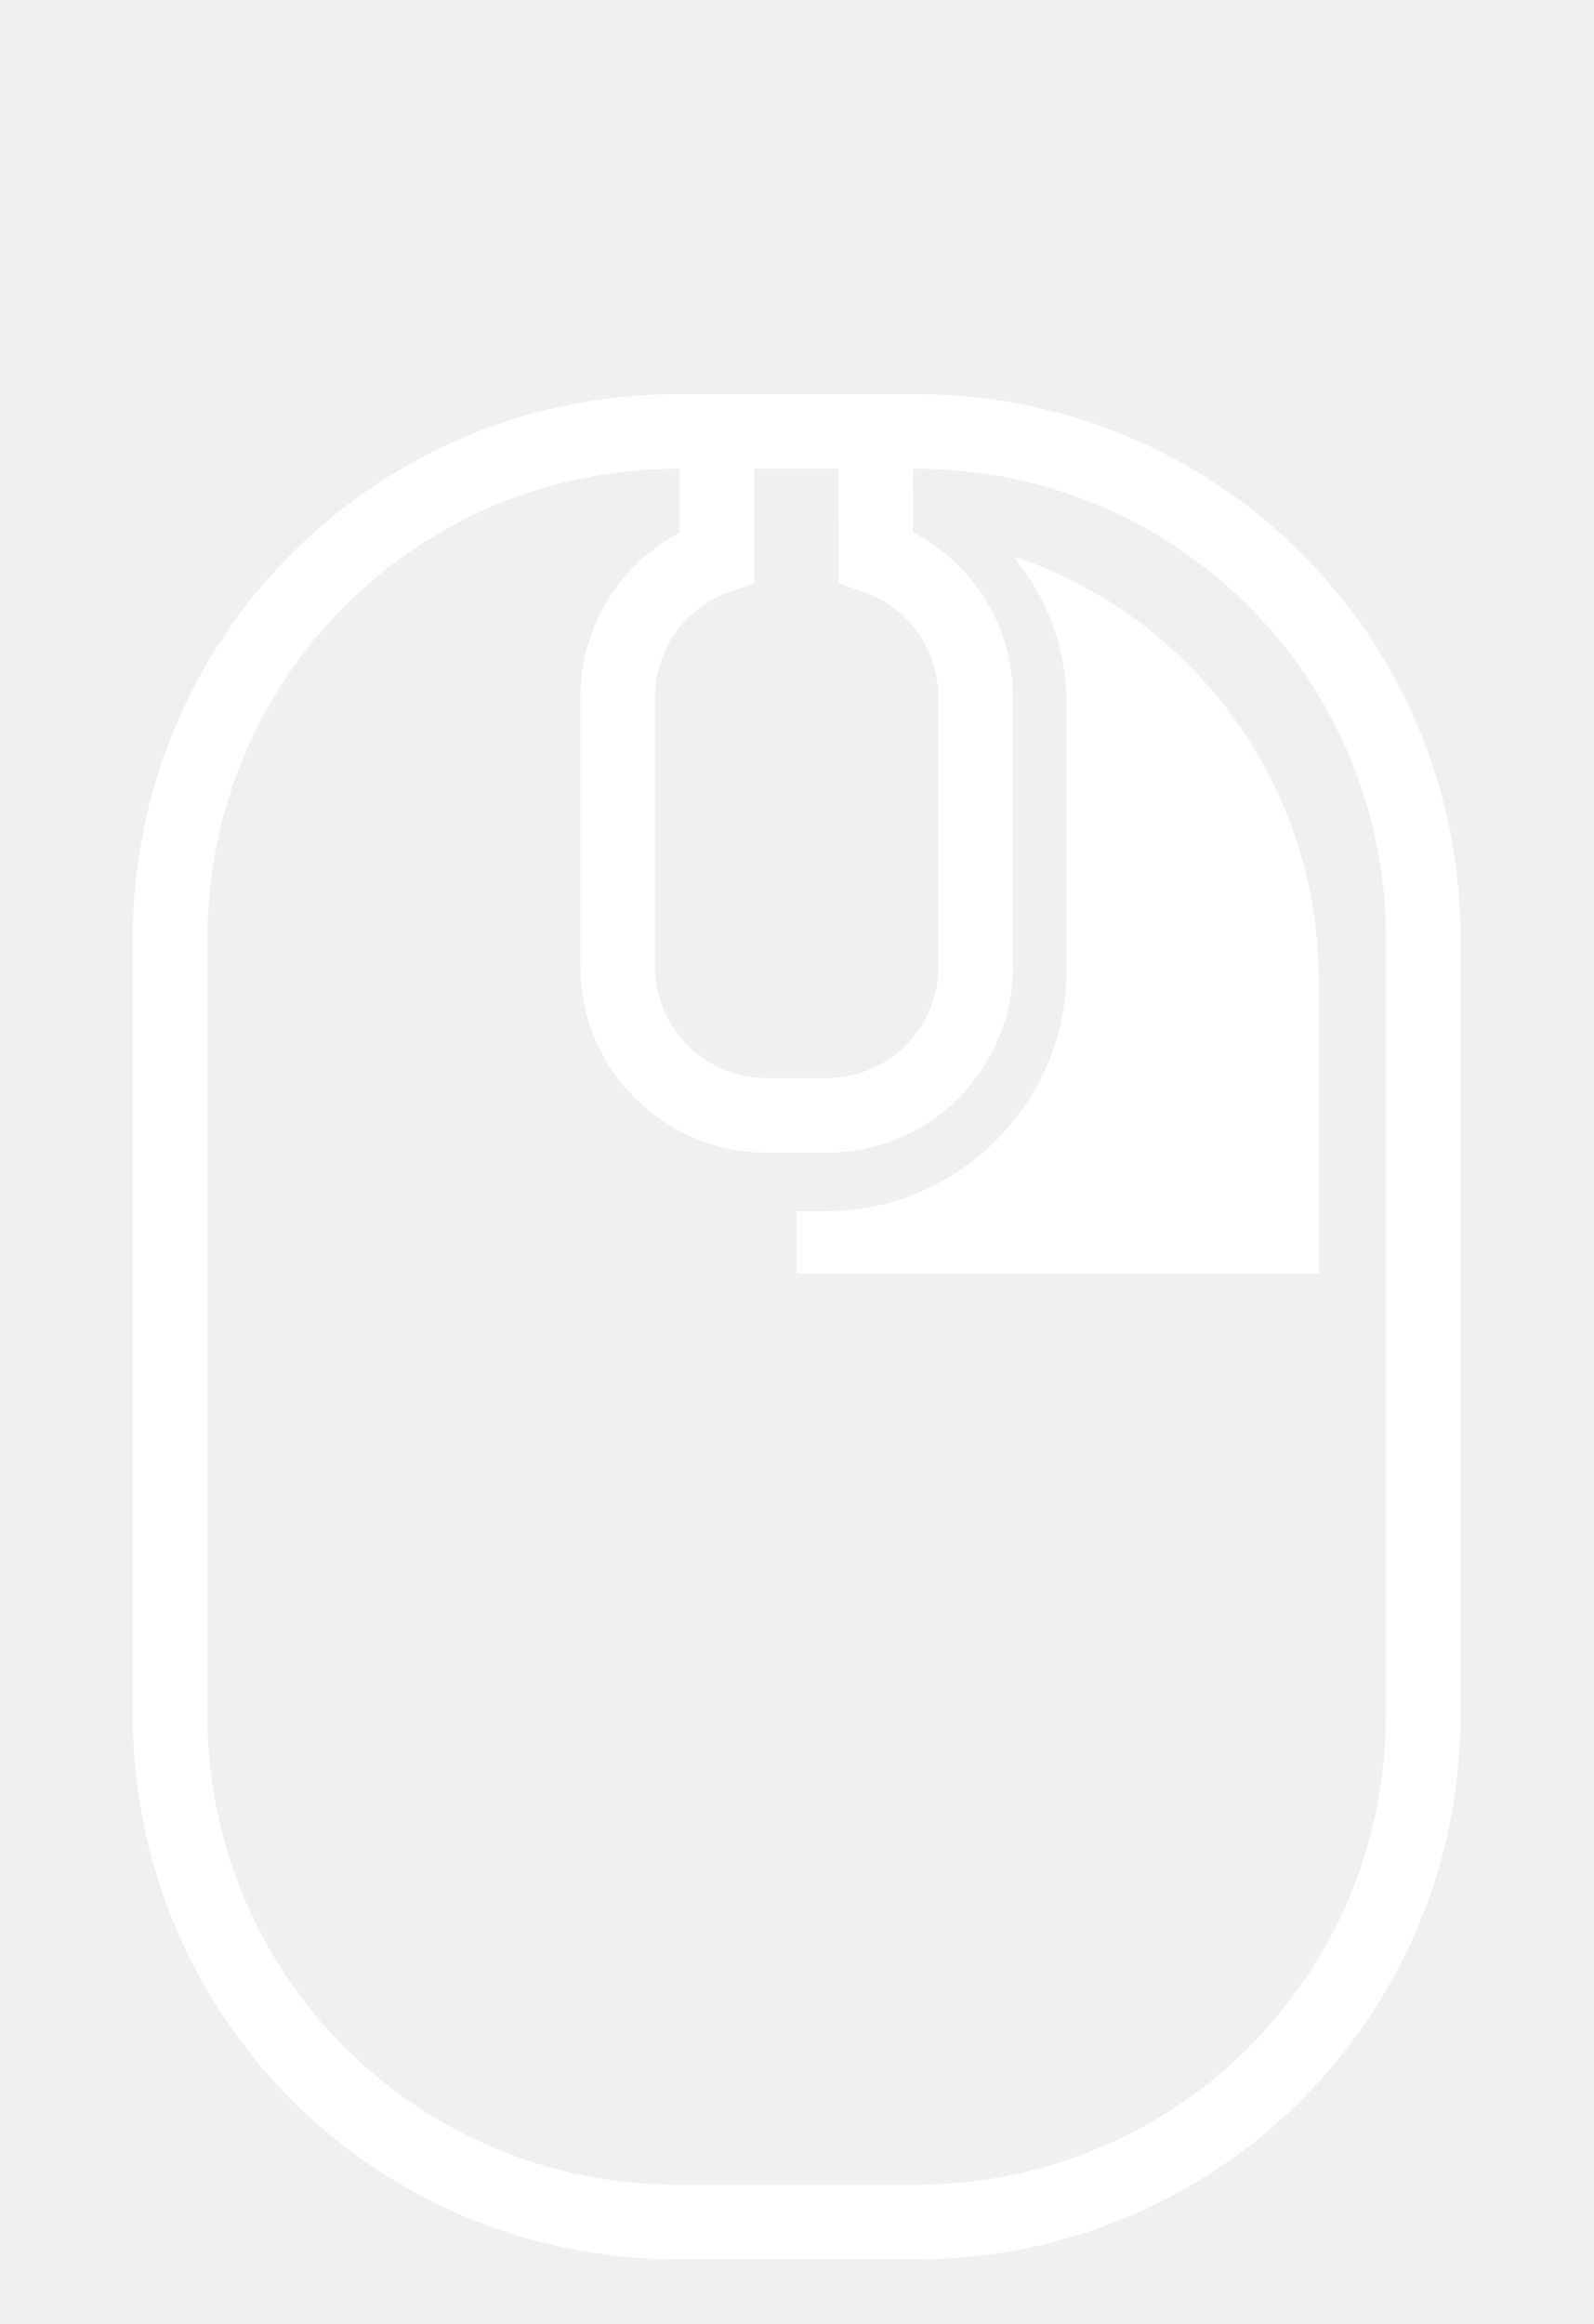
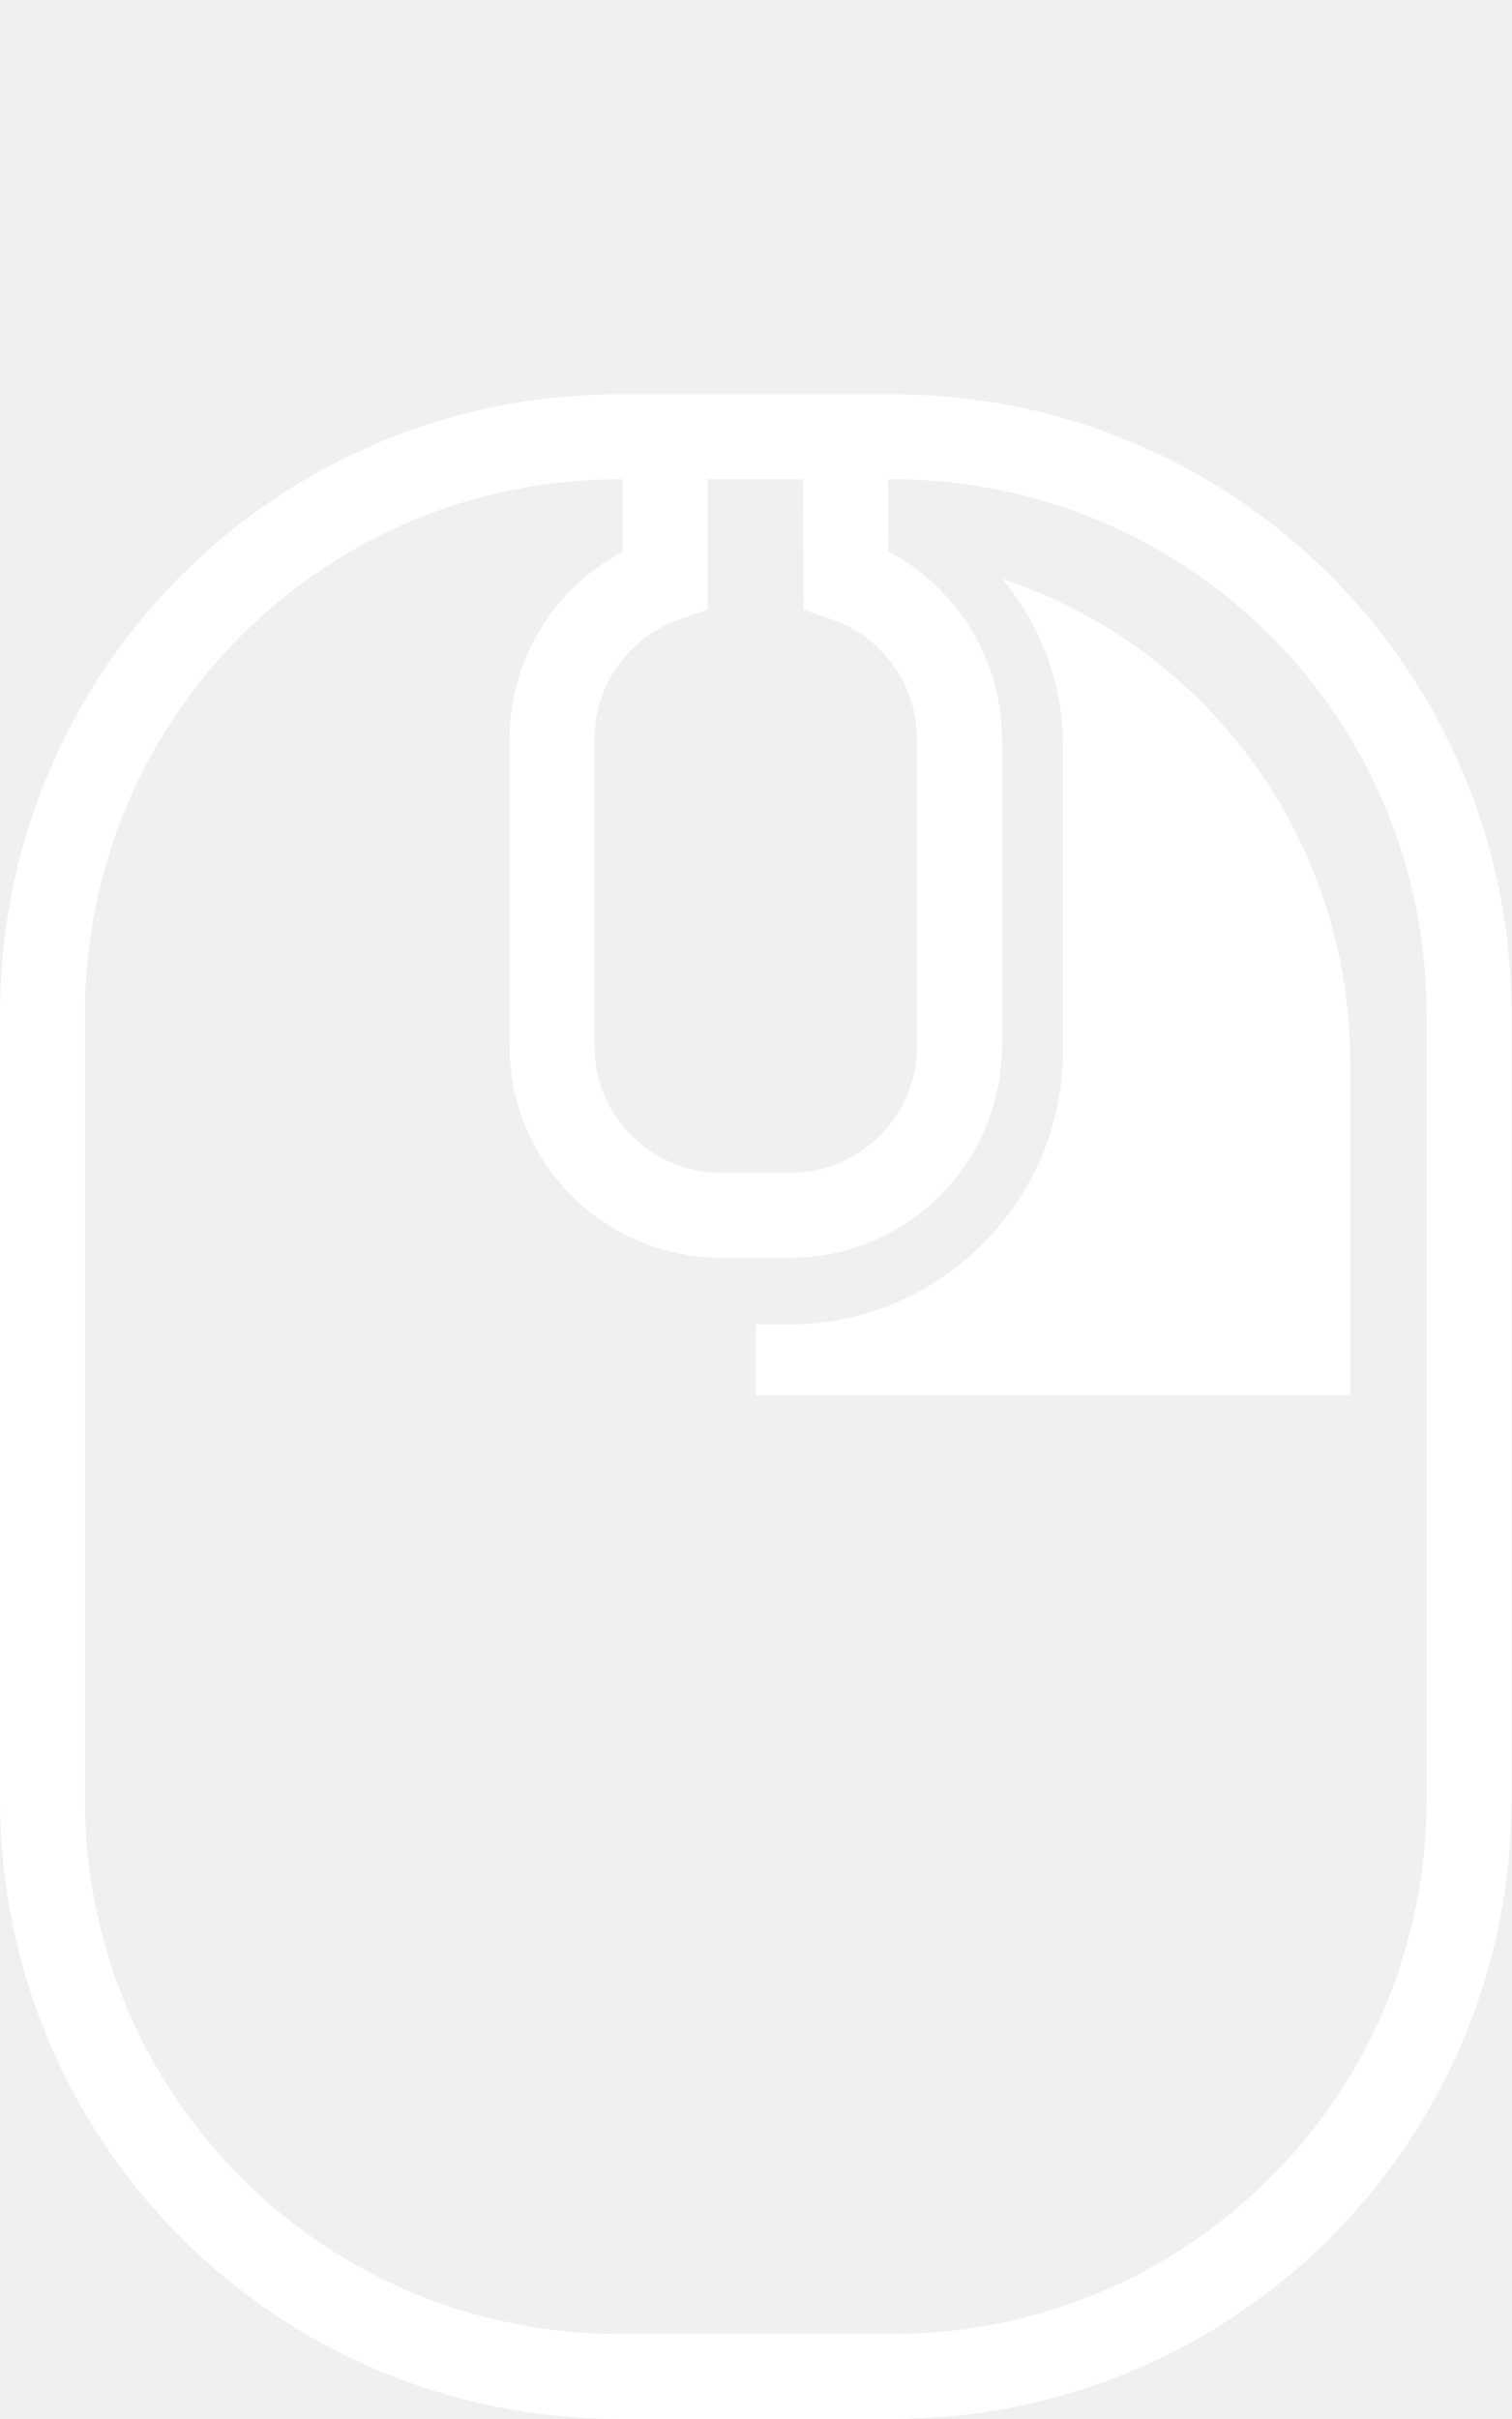
- <svg xmlns="http://www.w3.org/2000/svg" id="svg8" version="1.1" viewBox="0 0 127 185.208" height="700" width="480">
+ <svg xmlns="http://www.w3.org/2000/svg" id="svg8" version="1.1" viewBox="0 0 105.833 169.333" height="640" width="400">
  <defs id="defs2" />
  <g id="layer1" style="display:inline">
-     <path d="m 57.144,34.384 -0.001,9.986 c -4.619,1.641 -7.912,6.034 -7.912,11.225 v 21.404 c 0,6.588 5.304,11.891 11.891,11.891 h 4.757 c 6.588,0 11.891,-5.304 11.891,-11.891 v -21.404 c 0,-5.209 -3.315,-9.615 -7.959,-11.23 l -0.031,-9.981 z m -3.157,0 c -22.399,0 -40.431,18.032 -40.431,40.43 v 61.835 c 0,22.399 18.032,40.431 40.431,40.431 h 19.026 c 22.399,0 40.431,-18.032 40.431,-40.431 V 74.815 c 0,-22.398 -18.032,-40.43 -40.431,-40.43 z" style="opacity:1;fill:none;fill-opacity:1;stroke:#ffffff;stroke-width:5.946;stroke-linecap:round;stroke-linejoin:miter;stroke-miterlimit:4;stroke-dasharray:none;stroke-opacity:1;paint-order:markers stroke fill" id="rect4559" />
+     <path d="m 46.56,30.571 -0.001,9.986 c -4.619,1.641 -7.912,6.034 -7.912,11.225 v 21.404 c 0,6.588 5.304,11.891 11.891,11.891 h 4.757 c 6.588,0 11.891,-5.304 11.891,-11.891 v -21.404 c 0,-5.209 -3.315,-9.615 -7.959,-11.23 l -0.031,-9.981 z m -3.157,0 c -22.399,0 -40.431,18.032 -40.431,40.43 v 54.928 c 0,22.399 18.032,40.431 40.431,40.431 h 19.026 c 22.399,0 40.431,-18.032 40.431,-40.431 V 71.001 c 0,-22.398 -18.032,-40.43 -40.431,-40.43 z" style="opacity:1;fill:none;fill-opacity:1;stroke:#ffffff;stroke-width:5.946;stroke-linecap:round;stroke-linejoin:miter;stroke-miterlimit:4;stroke-dasharray:none;stroke-opacity:1;paint-order:markers stroke fill" id="rect4559" />
  </g>
  <g style="display:none" id="layer2">
-     <path style="display:inline;opacity:1;fill:#ffffff;fill-opacity:1;stroke:none;stroke-width:5.946;stroke-linecap:round;stroke-linejoin:miter;stroke-miterlimit:4;stroke-dasharray:none;stroke-opacity:1;paint-order:markers stroke fill" d="M 46.232,44.336 C 32.052,49.049 21.88,62.387 21.88,78.189 V 101.496 h 41.62 v -4.972 h -2.379 c -10.505,0 -19.131,-8.629 -19.131,-19.133 V 55.987 c 0,-4.456 1.625,-8.463 4.241,-11.65 z" id="rect4605" />
+     <path style="display:inline;opacity:1;fill:#ffffff;fill-opacity:1;stroke:none;stroke-width:5.946;stroke-linecap:round;stroke-linejoin:miter;stroke-miterlimit:4;stroke-dasharray:none;stroke-opacity:1;paint-order:markers stroke fill" d="M 35.648,40.523 C 21.469,45.236 11.296,58.573 11.296,74.375 v 23.307 h 41.62 v -4.972 h -2.379 c -10.505,0 -19.131,-8.629 -19.131,-19.133 V 52.173 c 0,-4.456 1.625,-8.463 4.241,-11.65 z" id="rect4605" />
  </g>
  <g id="layer3" style="display:none">
-     <rect style="display:inline;opacity:1;fill:#ffffff;fill-opacity:1;stroke:none;stroke-width:5.946;stroke-linecap:round;stroke-linejoin:miter;stroke-miterlimit:4;stroke-dasharray:none;stroke-opacity:1;paint-order:markers stroke fill" id="rect4603" width="13.081" height="29.728" x="56.96" y="51.57" rx="4.757" ry="4.757" />
+     <rect style="display:inline;opacity:1;fill:#ffffff;fill-opacity:1;stroke:none;stroke-width:5.946;stroke-linecap:round;stroke-linejoin:miter;stroke-miterlimit:4;stroke-dasharray:none;stroke-opacity:1;paint-order:markers stroke fill" id="rect4603" width="13.081" height="29.728" x="46.376" y="47.757" rx="4.757" ry="4.757" />
  </g>
  <g id="layer4" style="display:inline">
-     <path id="path4664" d="m 80.768,44.336 c 14.18,4.713 24.352,18.05 24.352,33.852 V 101.496 H 63.5 v -4.972 h 2.379 c 10.505,0 19.131,-8.629 19.131,-19.133 V 55.987 c 0,-4.456 -1.625,-8.463 -4.241,-11.65 z" style="display:inline;opacity:1;fill:#ffffff;fill-opacity:1;stroke:none;stroke-width:5.946;stroke-linecap:round;stroke-linejoin:miter;stroke-miterlimit:4;stroke-dasharray:none;stroke-opacity:1;paint-order:markers stroke fill" />
+     <path id="path4664" d="m 70.184,40.523 c 14.18,4.713 24.352,18.05 24.352,33.852 V 97.682 H 52.916 v -4.972 h 2.379 c 10.505,0 19.131,-8.629 19.131,-19.133 V 52.173 c 0,-4.456 -1.625,-8.463 -4.241,-11.65 z" style="display:inline;opacity:1;fill:#ffffff;fill-opacity:1;stroke:none;stroke-width:5.946;stroke-linecap:round;stroke-linejoin:miter;stroke-miterlimit:4;stroke-dasharray:none;stroke-opacity:1;paint-order:markers stroke fill" />
  </g>
  <g id="layer5" style="display:none">
-     <path id="path4588" style="display:inline;fill:none;stroke:#ffffff;stroke-width:5.946;stroke-linecap:butt;stroke-linejoin:miter;stroke-miterlimit:4;stroke-dasharray:none;stroke-opacity:1" d="M 53.191,18.36 63.533,8.018 73.809,18.293 M 63.533,29.64 V 8.018" />
+     <path id="path4588" style="display:inline;fill:none;stroke:#ffffff;stroke-width:5.946;stroke-linecap:butt;stroke-linejoin:miter;stroke-miterlimit:4;stroke-dasharray:none;stroke-opacity:1" d="M 42.607,14.547 52.95,4.204 63.226,14.48 M 52.95,25.827 V 4.204" />
  </g>
  <g id="layer6" style="display:none">
-     <path d="m 53.191,105.468 10.343,10.342 10.276,-10.276 M 63.533,94.188 v 21.623" style="display:inline;fill:none;stroke:#ffffff;stroke-width:5.946;stroke-linecap:butt;stroke-linejoin:miter;stroke-miterlimit:4;stroke-dasharray:none;stroke-opacity:1" id="path4591" />
+     <path d="m 42.607,101.655 10.343,10.342 10.276,-10.276 M 52.95,90.374 V 111.997" style="display:inline;fill:none;stroke:#ffffff;stroke-width:5.946;stroke-linecap:butt;stroke-linejoin:miter;stroke-miterlimit:4;stroke-dasharray:none;stroke-opacity:1" id="path4591" />
  </g>
  <g id="layer7" style="display:none">
    <path id="path4593" style="display:inline;fill:none;stroke:#ffffff;stroke-width:5.946;stroke-linecap:butt;stroke-linejoin:miter;stroke-miterlimit:4;stroke-dasharray:none;stroke-opacity:1" d="M 33.065,56.638 22.722,66.98 32.998,77.256 M 44.345,66.98 H 22.722" />
  </g>
  <g id="layer8" style="display:none">
    <path id="path4595" style="display:inline;fill:none;stroke:#ffffff;stroke-width:5.946;stroke-linecap:butt;stroke-linejoin:miter;stroke-miterlimit:4;stroke-dasharray:none;stroke-opacity:1" d="M 93.935,77.256 104.278,66.913 94.002,56.638 M 82.655,66.913 h 21.623" />
  </g>
</svg>
